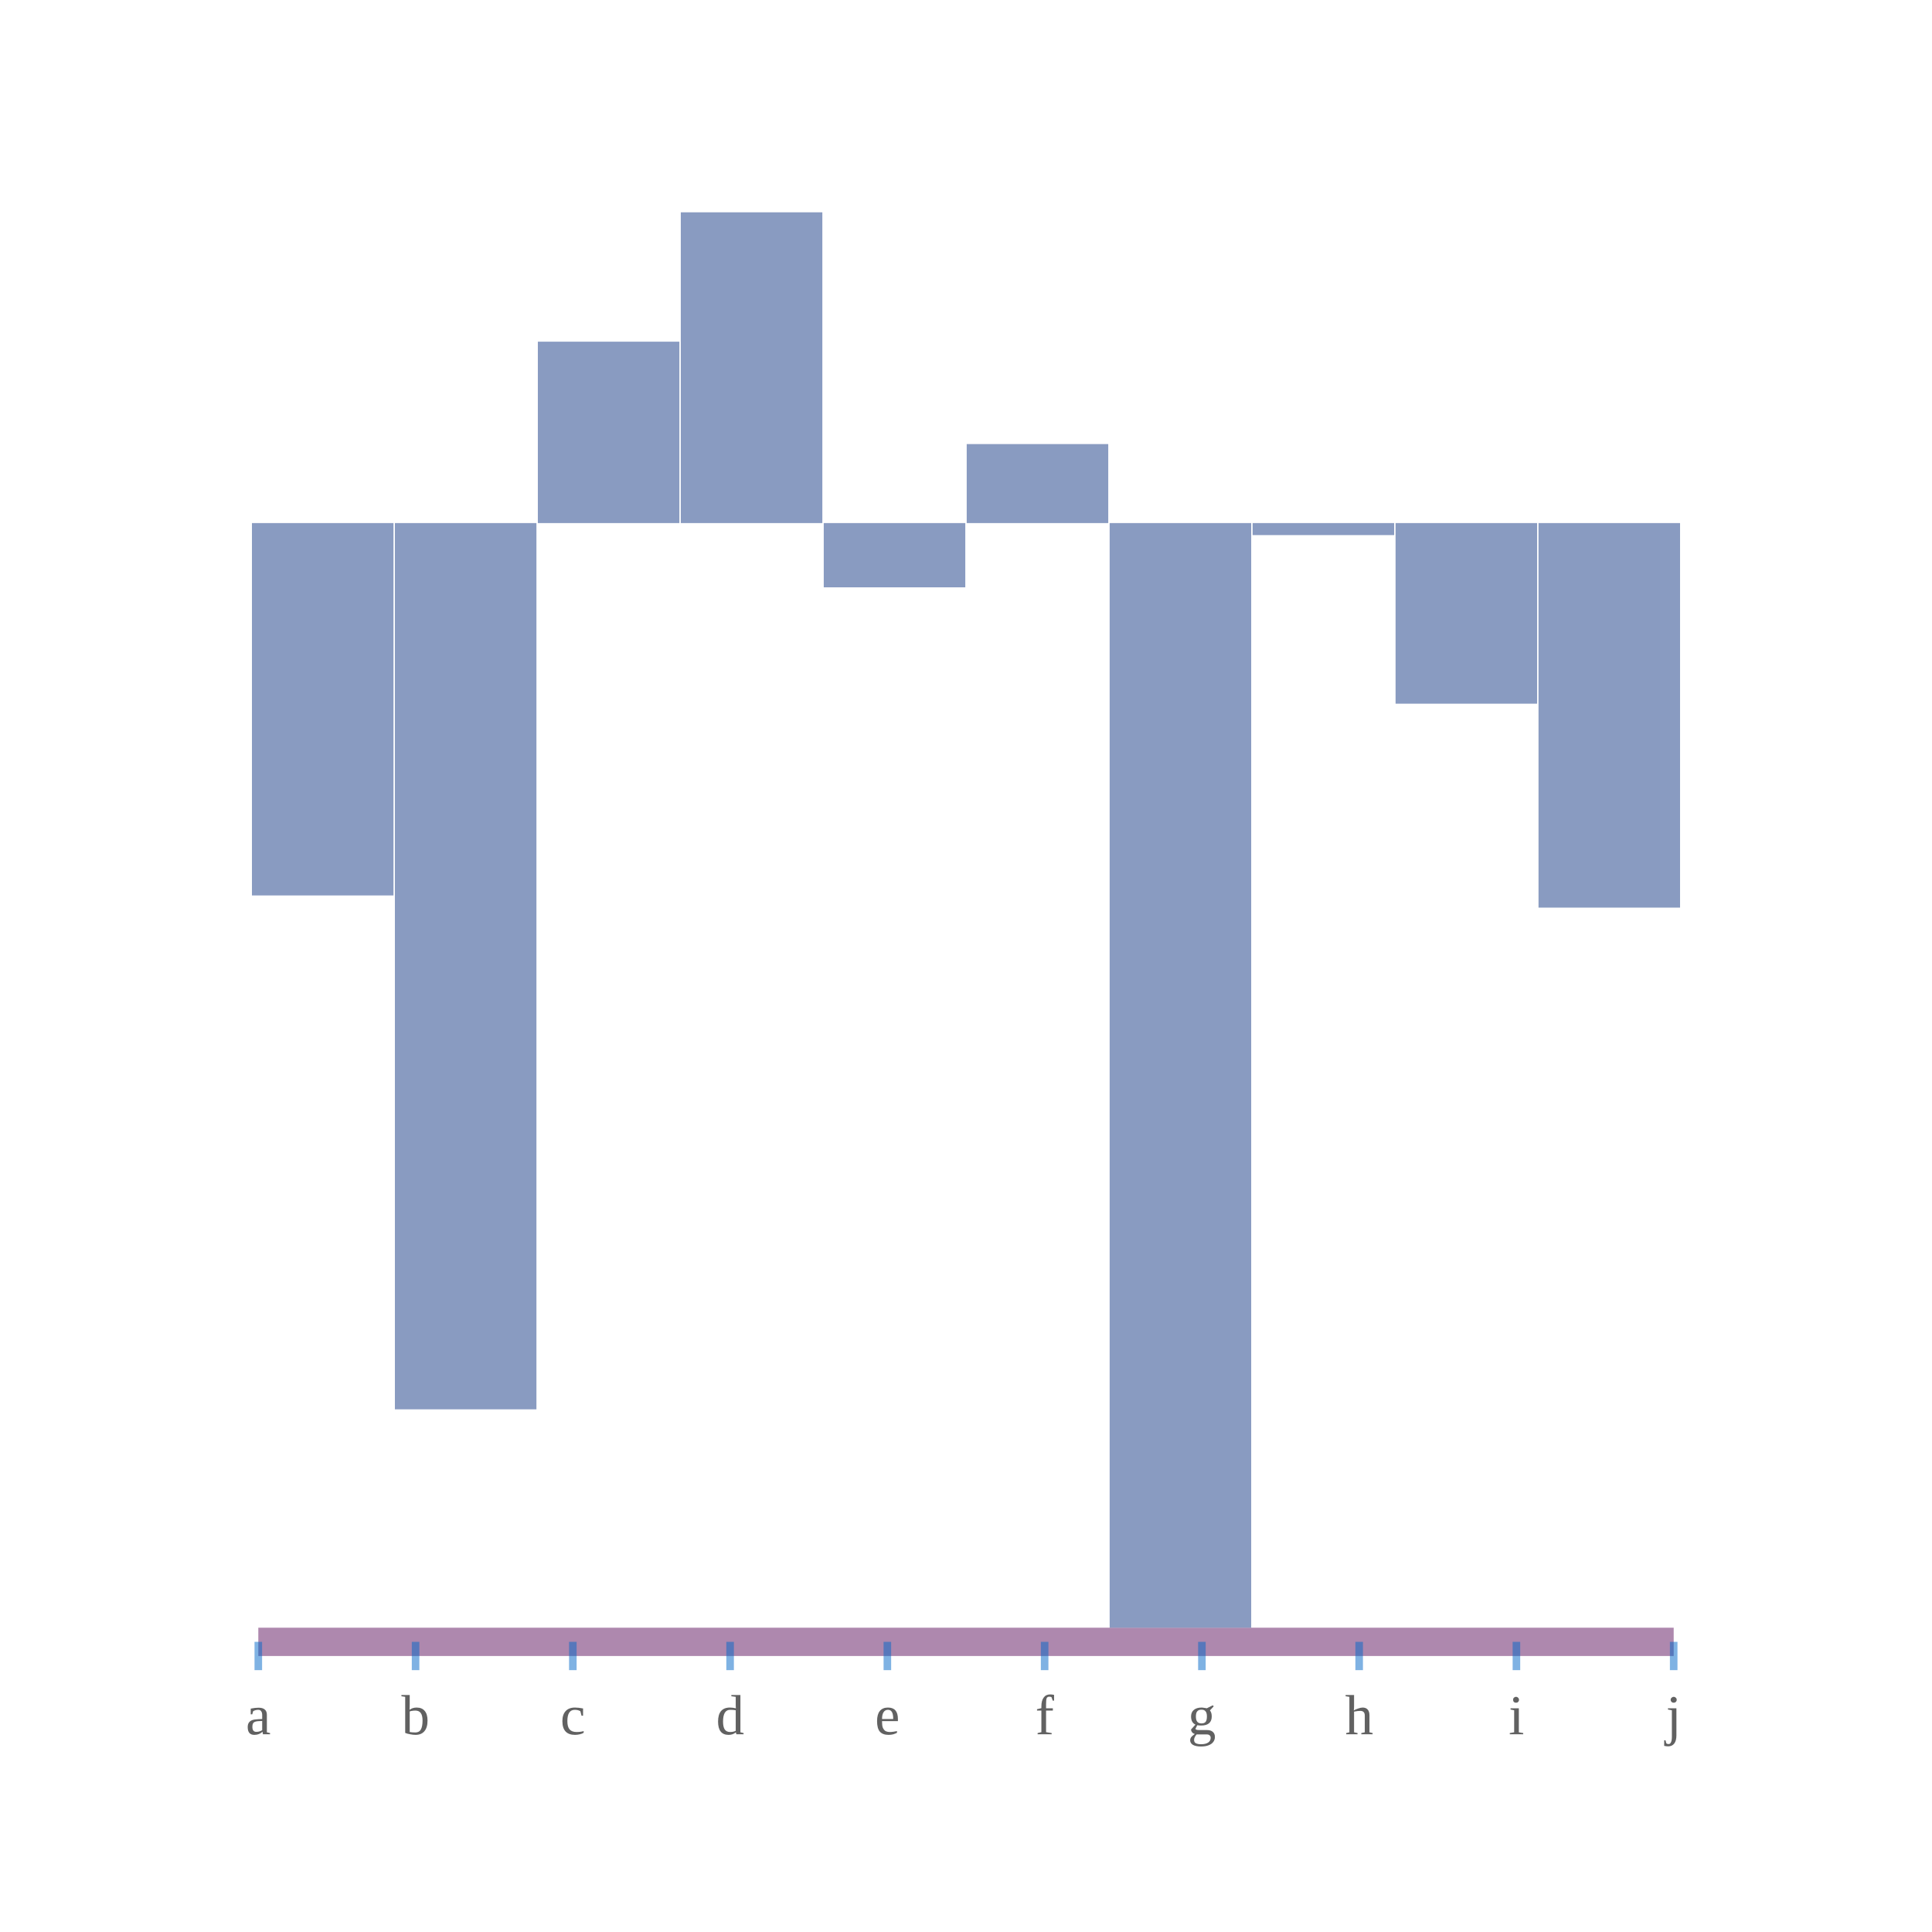
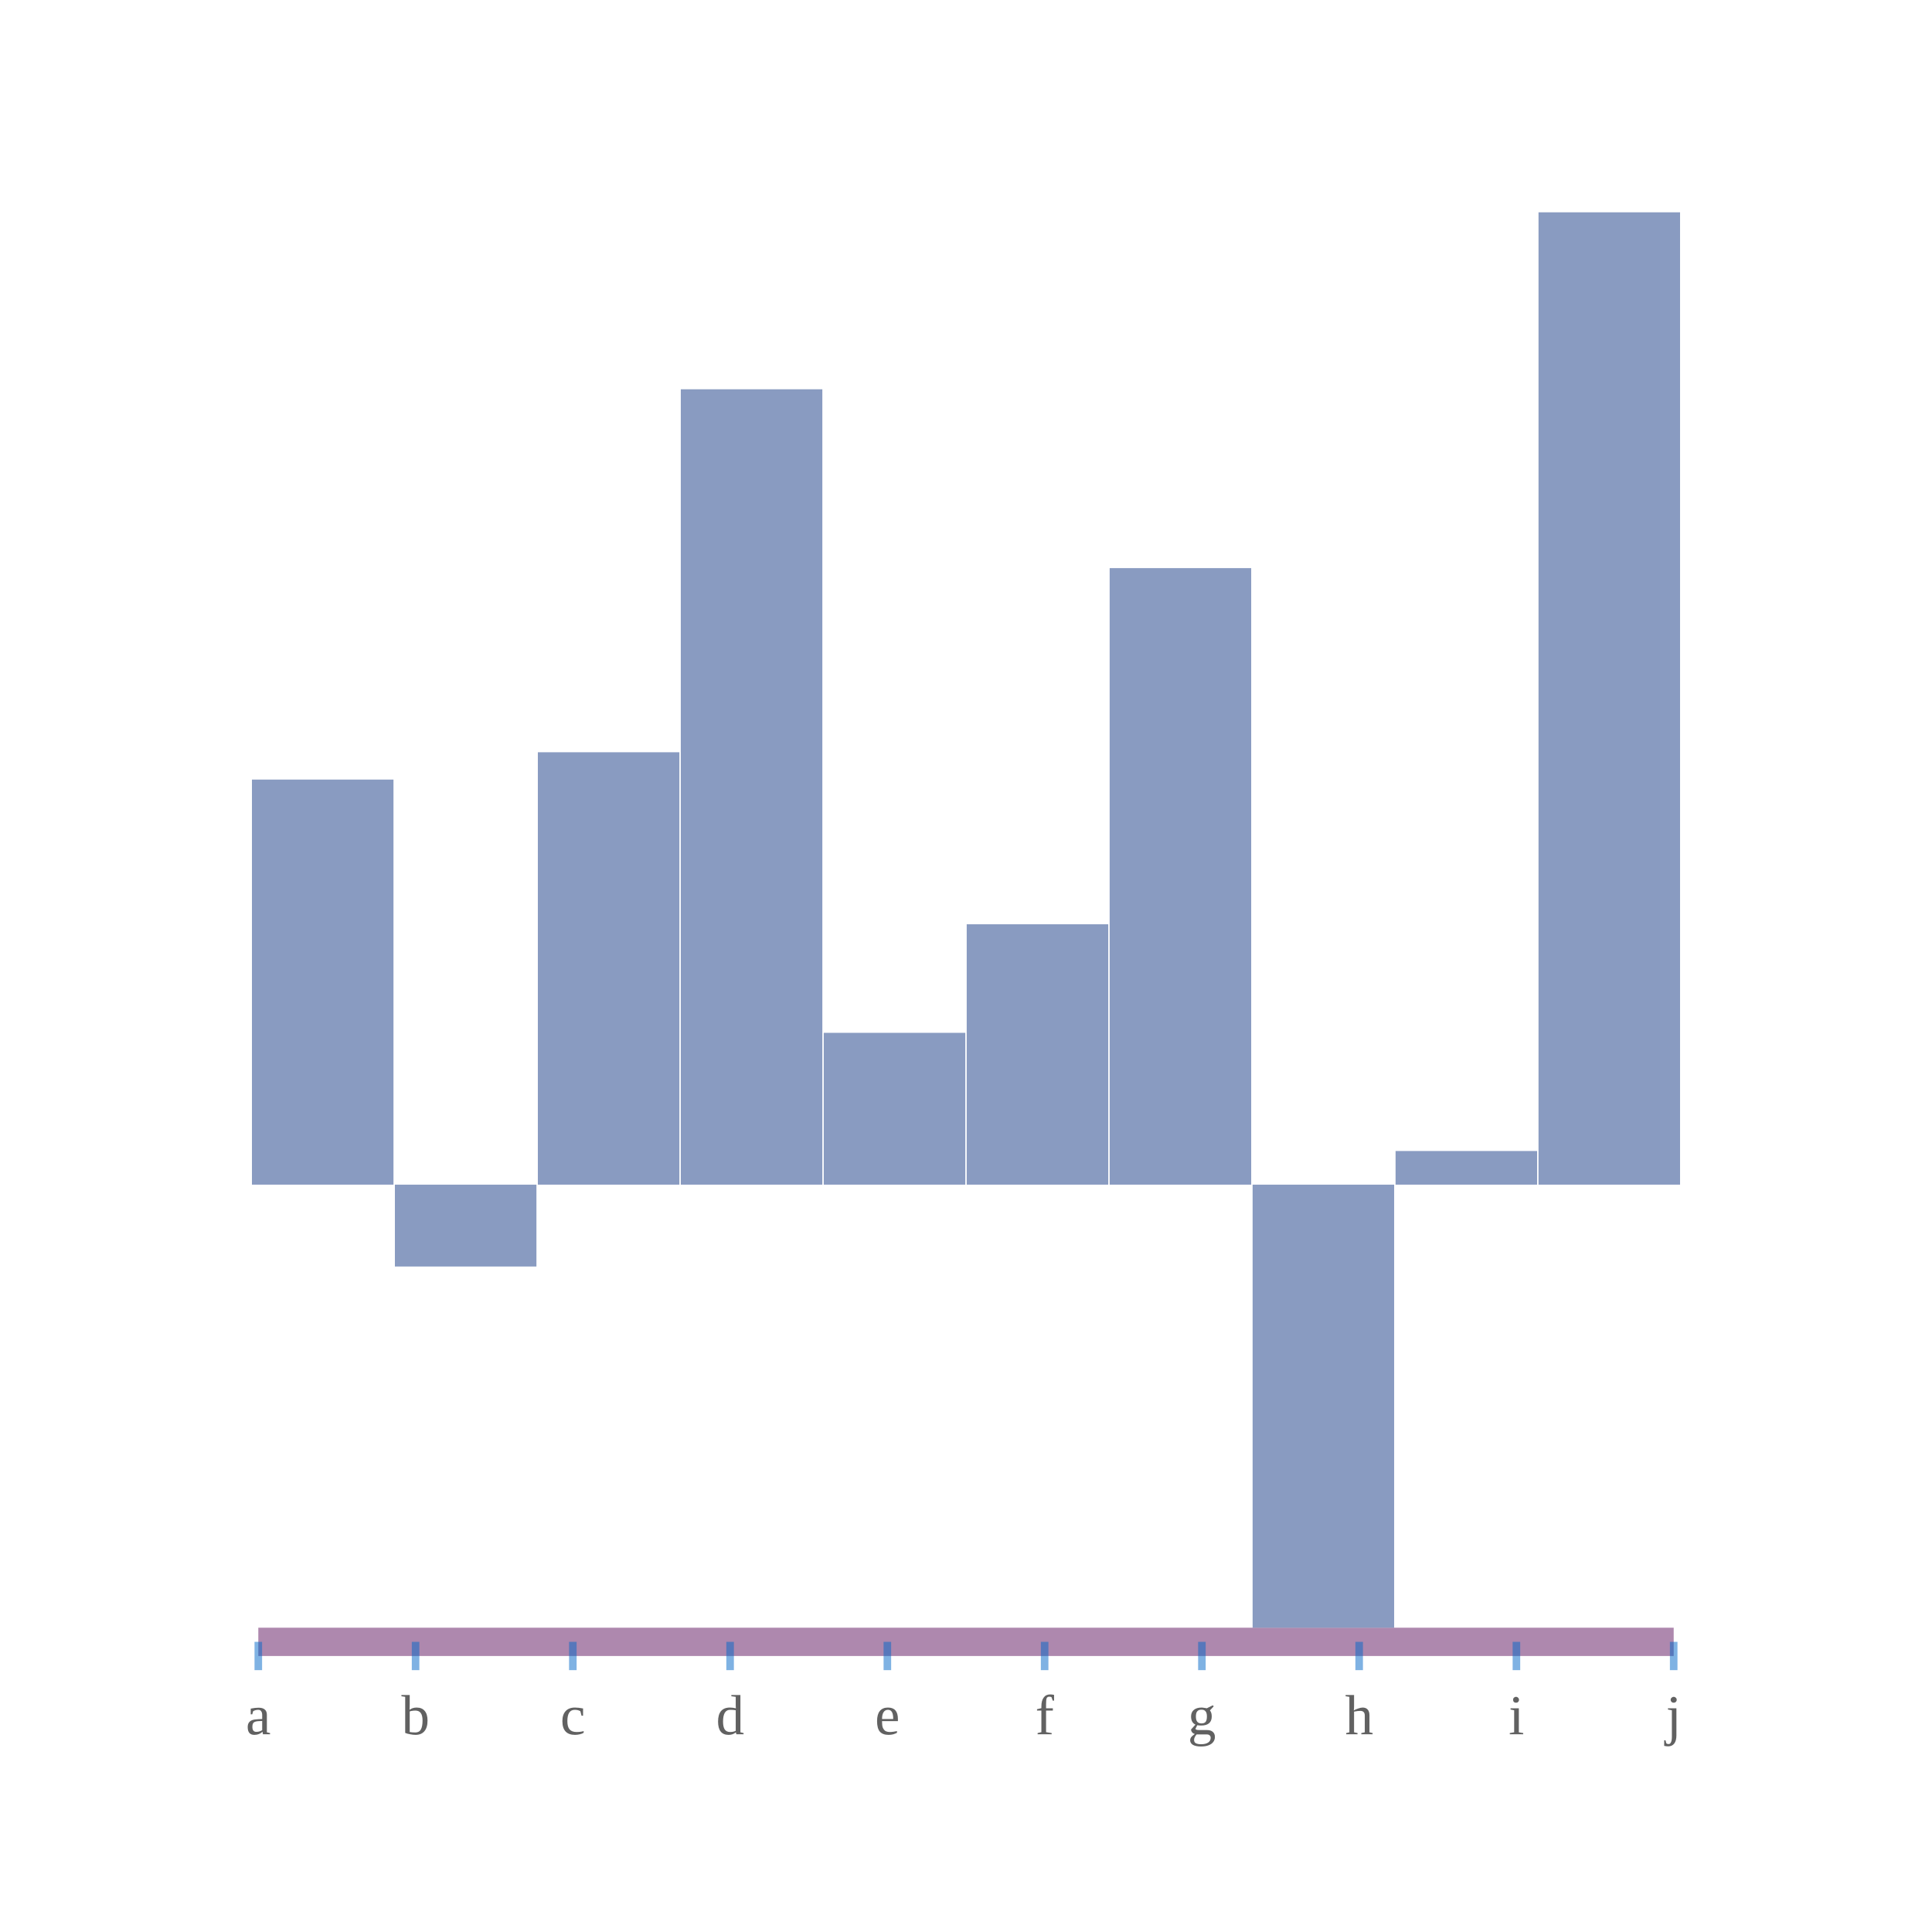
<svg xmlns="http://www.w3.org/2000/svg" height="200" stroke-opacity="1" viewBox="0 0 200 200" font-size="1" width="200" stroke="rgb(0,0,0)" version="1.1">
  <defs />
  <defs />
  <g stroke-linejoin="miter" stroke-opacity="0.0" fill-opacity="0.5" stroke="rgb(0,0,0)" stroke-width="0.0" fill="rgb(94,19,94)" stroke-linecap="butt" stroke-miterlimit="10.0">
    <path d="M 173.26,171.429 l -0,-2.93 h -146.52 l -0,2.93 Z" />
  </g>
  <defs />
  <g stroke-linejoin="miter" stroke-opacity="1.0" fill-opacity="0.7" font-size="5.861px" stroke="rgb(0,0,0)" stroke-width="0.784" fill="rgb(30,30,30)" stroke-linecap="butt" stroke-miterlimit="10.0">
    <text dominant-baseline="text-before-edge" transform="matrix(1,0,0,1,173.2601,175.8242)" stroke="none" text-anchor="middle">j</text>
  </g>
  <defs />
  <g stroke-linejoin="miter" stroke-opacity="0.5" fill-opacity="0.0" stroke="rgb(0,102,200)" stroke-width="0.784" fill="rgb(0,0,0)" stroke-linecap="butt" stroke-miterlimit="10.0">
    <path d="M 173.26,169.963 v 2.93 " />
  </g>
  <defs />
  <g stroke-linejoin="miter" stroke-opacity="1.0" fill-opacity="0.7" font-size="5.861px" stroke="rgb(0,0,0)" stroke-width="0.784" fill="rgb(30,30,30)" stroke-linecap="butt" stroke-miterlimit="10.0">
    <text dominant-baseline="text-before-edge" transform="matrix(1,0,0,1,156.9801,175.8242)" stroke="none" text-anchor="middle">i</text>
  </g>
  <defs />
  <g stroke-linejoin="miter" stroke-opacity="0.5" fill-opacity="0.0" stroke="rgb(0,102,200)" stroke-width="0.784" fill="rgb(0,0,0)" stroke-linecap="butt" stroke-miterlimit="10.0">
    <path d="M 156.98,169.963 v 2.93 " />
  </g>
  <defs />
  <g stroke-linejoin="miter" stroke-opacity="1.0" fill-opacity="0.7" font-size="5.861px" stroke="rgb(0,0,0)" stroke-width="0.784" fill="rgb(30,30,30)" stroke-linecap="butt" stroke-miterlimit="10.0">
    <text dominant-baseline="text-before-edge" transform="matrix(1,0,0,1,140.7,175.8242)" stroke="none" text-anchor="middle">h</text>
  </g>
  <defs />
  <g stroke-linejoin="miter" stroke-opacity="0.5" fill-opacity="0.0" stroke="rgb(0,102,200)" stroke-width="0.784" fill="rgb(0,0,0)" stroke-linecap="butt" stroke-miterlimit="10.0">
    <path d="M 140.7,169.963 v 2.93 " />
  </g>
  <defs />
  <g stroke-linejoin="miter" stroke-opacity="1.0" fill-opacity="0.7" font-size="5.861px" stroke="rgb(0,0,0)" stroke-width="0.784" fill="rgb(30,30,30)" stroke-linecap="butt" stroke-miterlimit="10.0">
    <text dominant-baseline="text-before-edge" transform="matrix(1,0,0,1,124.42,175.8242)" stroke="none" text-anchor="middle">g</text>
  </g>
  <defs />
  <g stroke-linejoin="miter" stroke-opacity="0.5" fill-opacity="0.0" stroke="rgb(0,102,200)" stroke-width="0.784" fill="rgb(0,0,0)" stroke-linecap="butt" stroke-miterlimit="10.0">
    <path d="M 124.42,169.963 v 2.93 " />
  </g>
  <defs />
  <g stroke-linejoin="miter" stroke-opacity="1.0" fill-opacity="0.7" font-size="5.861px" stroke="rgb(0,0,0)" stroke-width="0.784" fill="rgb(30,30,30)" stroke-linecap="butt" stroke-miterlimit="10.0">
    <text dominant-baseline="text-before-edge" transform="matrix(1,0,0,1,108.14,175.8242)" stroke="none" text-anchor="middle">f</text>
  </g>
  <defs />
  <g stroke-linejoin="miter" stroke-opacity="0.5" fill-opacity="0.0" stroke="rgb(0,102,200)" stroke-width="0.784" fill="rgb(0,0,0)" stroke-linecap="butt" stroke-miterlimit="10.0">
    <path d="M 108.14,169.963 v 2.93 " />
  </g>
  <defs />
  <g stroke-linejoin="miter" stroke-opacity="1.0" fill-opacity="0.7" font-size="5.861px" stroke="rgb(0,0,0)" stroke-width="0.784" fill="rgb(30,30,30)" stroke-linecap="butt" stroke-miterlimit="10.0">
    <text dominant-baseline="text-before-edge" transform="matrix(1,0,0,1,91.86,175.8242)" stroke="none" text-anchor="middle">e</text>
  </g>
  <defs />
  <g stroke-linejoin="miter" stroke-opacity="0.5" fill-opacity="0.0" stroke="rgb(0,102,200)" stroke-width="0.784" fill="rgb(0,0,0)" stroke-linecap="butt" stroke-miterlimit="10.0">
    <path d="M 91.86,169.963 v 2.93 " />
  </g>
  <defs />
  <g stroke-linejoin="miter" stroke-opacity="1.0" fill-opacity="0.7" font-size="5.861px" stroke="rgb(0,0,0)" stroke-width="0.784" fill="rgb(30,30,30)" stroke-linecap="butt" stroke-miterlimit="10.0">
    <text dominant-baseline="text-before-edge" transform="matrix(1,0,0,1,75.58,175.8242)" stroke="none" text-anchor="middle">d</text>
  </g>
  <defs />
  <g stroke-linejoin="miter" stroke-opacity="0.5" fill-opacity="0.0" stroke="rgb(0,102,200)" stroke-width="0.784" fill="rgb(0,0,0)" stroke-linecap="butt" stroke-miterlimit="10.0">
    <path d="M 75.58,169.963 v 2.93 " />
  </g>
  <defs />
  <g stroke-linejoin="miter" stroke-opacity="1.0" fill-opacity="0.7" font-size="5.861px" stroke="rgb(0,0,0)" stroke-width="0.784" fill="rgb(30,30,30)" stroke-linecap="butt" stroke-miterlimit="10.0">
    <text dominant-baseline="text-before-edge" transform="matrix(1,0,0,1,59.3,175.8242)" stroke="none" text-anchor="middle">c</text>
  </g>
  <defs />
  <g stroke-linejoin="miter" stroke-opacity="0.5" fill-opacity="0.0" stroke="rgb(0,102,200)" stroke-width="0.784" fill="rgb(0,0,0)" stroke-linecap="butt" stroke-miterlimit="10.0">
    <path d="M 59.3,169.963 v 2.93 " />
  </g>
  <defs />
  <g stroke-linejoin="miter" stroke-opacity="1.0" fill-opacity="0.7" font-size="5.861px" stroke="rgb(0,0,0)" stroke-width="0.784" fill="rgb(30,30,30)" stroke-linecap="butt" stroke-miterlimit="10.0">
    <text dominant-baseline="text-before-edge" transform="matrix(1,0,0,1,43.0199,175.8242)" stroke="none" text-anchor="middle">b</text>
  </g>
  <defs />
  <g stroke-linejoin="miter" stroke-opacity="0.5" fill-opacity="0.0" stroke="rgb(0,102,200)" stroke-width="0.784" fill="rgb(0,0,0)" stroke-linecap="butt" stroke-miterlimit="10.0">
    <path d="M 43.02,169.963 v 2.93 " />
  </g>
  <defs />
  <g stroke-linejoin="miter" stroke-opacity="1.0" fill-opacity="0.7" font-size="5.861px" stroke="rgb(0,0,0)" stroke-width="0.784" fill="rgb(30,30,30)" stroke-linecap="butt" stroke-miterlimit="10.0">
    <text dominant-baseline="text-before-edge" transform="matrix(1,0,0,1,26.7399,175.8242)" stroke="none" text-anchor="middle">a</text>
  </g>
  <defs />
  <g stroke-linejoin="miter" stroke-opacity="0.5" fill-opacity="0.0" stroke="rgb(0,102,200)" stroke-width="0.784" fill="rgb(0,0,0)" stroke-linecap="butt" stroke-miterlimit="10.0">
    <path d="M 26.74,169.963 v 2.93 " />
  </g>
  <defs />
  <g stroke-linejoin="miter" stroke-opacity="0.0" fill-opacity="0.6" stroke="rgb(0,0,0)" stroke-width="0.0" fill="rgb(59,89,152)" stroke-linecap="butt" stroke-miterlimit="10.0">
-     <path d="M 173.919,54.149 l -0,39.808 h -14.652 l -0,-39.808 Z" />
+     <path d="M 173.919,122.634 l -0,-100.656 h -14.652 l -0,100.656 Z" />
  </g>
  <defs />
  <g stroke-linejoin="miter" stroke-opacity="0.0" fill-opacity="0.6" stroke="rgb(0,0,0)" stroke-width="0.0" fill="rgb(59,89,152)" stroke-linecap="butt" stroke-miterlimit="10.0">
-     <path d="M 159.121,54.149 l -0,18.697 h -14.652 l -0,-18.697 Z" />
+     <path d="M 159.121,122.634 l -0,-3.482 h -14.652 l -0,3.482 Z" />
  </g>
  <defs />
  <g stroke-linejoin="miter" stroke-opacity="0.0" fill-opacity="0.6" stroke="rgb(0,0,0)" stroke-width="0.0" fill="rgb(59,89,152)" stroke-linecap="butt" stroke-miterlimit="10.0">
-     <path d="M 144.322,54.149 l -0,1.244 h -14.652 l -0,-1.244 Z" />
+     <path d="M 144.322,122.634 l -0,45.865 h -14.652 l -0,-45.865 Z" />
  </g>
  <defs />
  <g stroke-linejoin="miter" stroke-opacity="0.0" fill-opacity="0.6" stroke="rgb(0,0,0)" stroke-width="0.0" fill="rgb(59,89,152)" stroke-linecap="butt" stroke-miterlimit="10.0">
-     <path d="M 129.524,54.149 l -0,114.349 h -14.652 l -0,-114.349 Z" />
+     <path d="M 129.524,122.634 l -0,-63.822 h -14.652 l -0,63.822 Z" />
  </g>
  <defs />
  <g stroke-linejoin="miter" stroke-opacity="0.0" fill-opacity="0.6" stroke="rgb(0,0,0)" stroke-width="0.0" fill="rgb(59,89,152)" stroke-linecap="butt" stroke-miterlimit="10.0">
-     <path d="M 114.725,54.149 l -0,-8.178 h -14.652 l -0,8.178 Z" />
+     <path d="M 114.725,122.634 l -0,-26.953 h -14.652 l -0,26.953 Z" />
  </g>
  <defs />
  <g stroke-linejoin="miter" stroke-opacity="0.0" fill-opacity="0.6" stroke="rgb(0,0,0)" stroke-width="0.0" fill="rgb(59,89,152)" stroke-linecap="butt" stroke-miterlimit="10.0">
-     <path d="M 99.927,54.149 l -0,6.651 h -14.652 l -0,-6.651 Z" />
+     <path d="M 99.927,122.634 l -0,-15.716 h -14.652 l -0,15.716 Z" />
  </g>
  <defs />
  <g stroke-linejoin="miter" stroke-opacity="0.0" fill-opacity="0.6" stroke="rgb(0,0,0)" stroke-width="0.0" fill="rgb(59,89,152)" stroke-linecap="butt" stroke-miterlimit="10.0">
-     <path d="M 85.128,54.149 l -0,-32.171 h -14.652 l -0,32.171 Z" />
+     <path d="M 85.128,122.634 l -0,-82.336 h -14.652 l -0,82.336 Z" />
  </g>
  <defs />
  <g stroke-linejoin="miter" stroke-opacity="0.0" fill-opacity="0.6" stroke="rgb(0,0,0)" stroke-width="0.0" fill="rgb(59,89,152)" stroke-linecap="butt" stroke-miterlimit="10.0">
-     <path d="M 70.33,54.149 l -0,-18.779 h -14.652 l -0,18.779 Z" />
+     <path d="M 70.33,122.634 l -0,-44.761 h -14.652 l -0,44.761 Z" />
  </g>
  <defs />
  <g stroke-linejoin="miter" stroke-opacity="0.0" fill-opacity="0.6" stroke="rgb(0,0,0)" stroke-width="0.0" fill="rgb(59,89,152)" stroke-linecap="butt" stroke-miterlimit="10.0">
-     <path d="M 55.531,54.149 l -0,91.744 h -14.652 l -0,-91.744 Z" />
+     <path d="M 55.531,122.634 l -0,8.476 h -14.652 l -0,-8.476 Z" />
  </g>
  <defs />
  <g stroke-linejoin="miter" stroke-opacity="0.0" fill-opacity="0.6" stroke="rgb(0,0,0)" stroke-width="0.0" fill="rgb(59,89,152)" stroke-linecap="butt" stroke-miterlimit="10.0">
-     <path d="M 40.733,54.149 l -0,38.547 h -14.652 l -0,-38.547 Z" />
+     <path d="M 40.733,122.634 l -0,-41.932 h -14.652 l -0,41.932 Z" />
  </g>
</svg>
